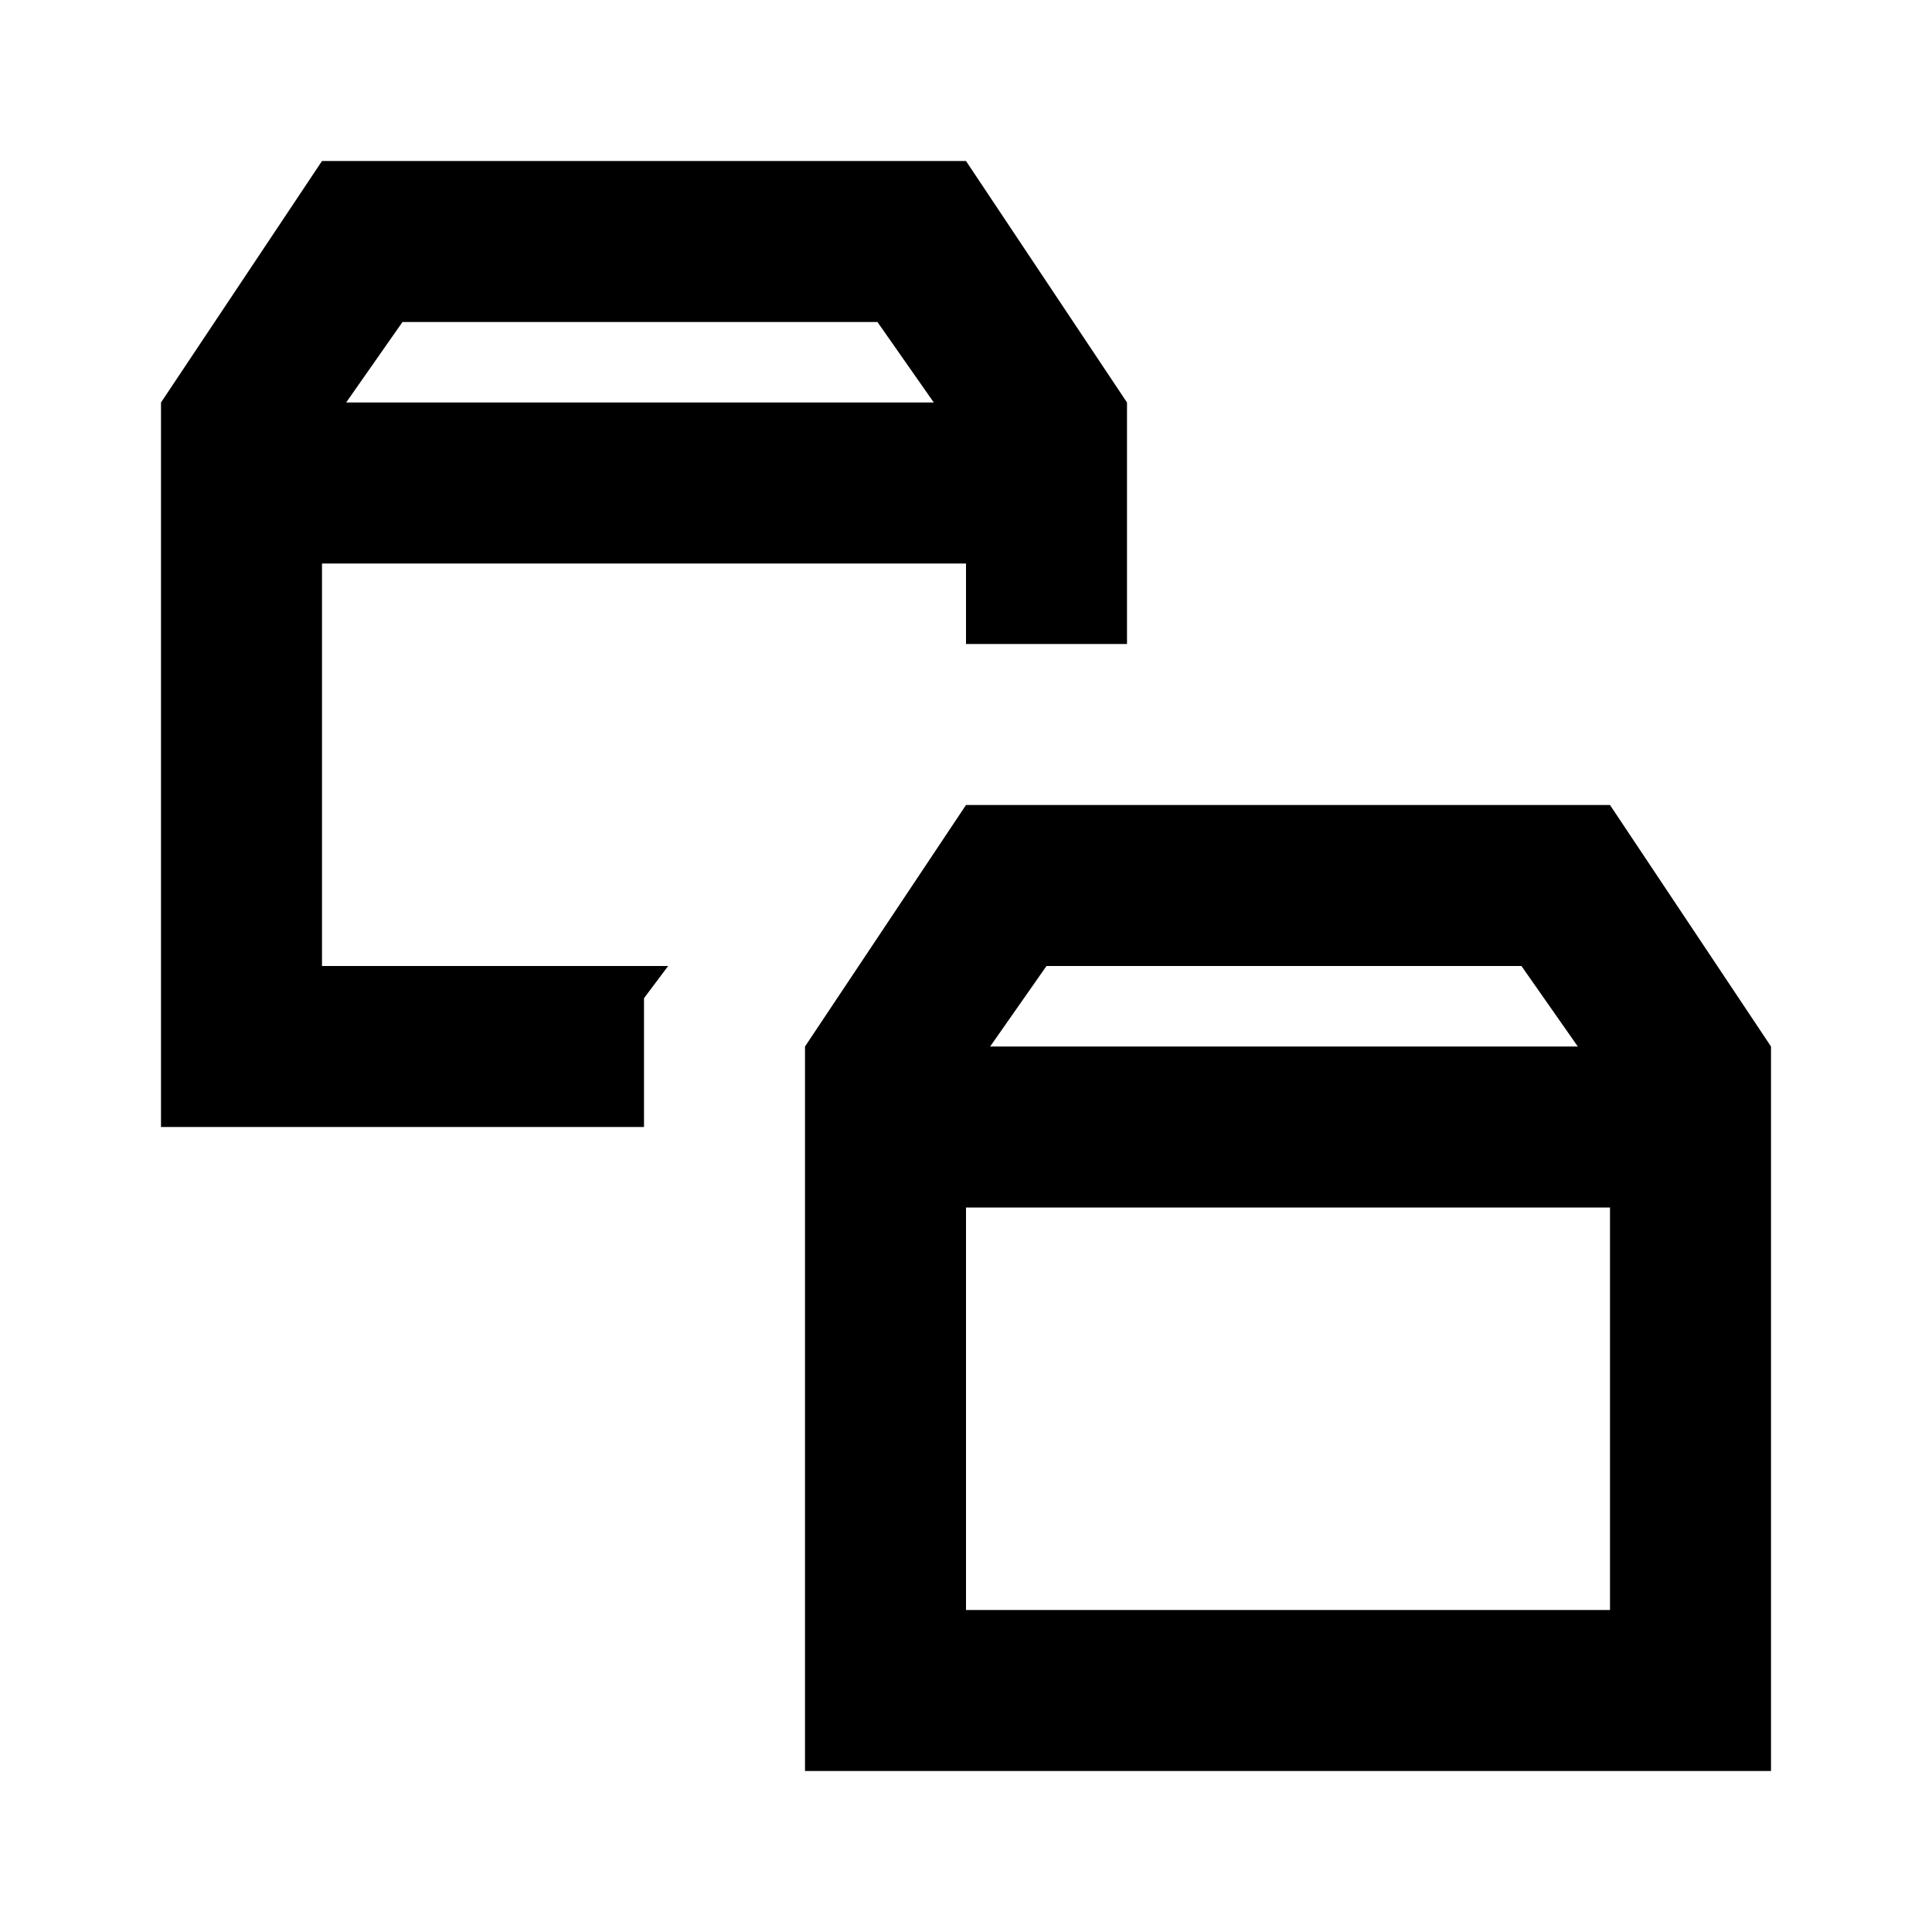
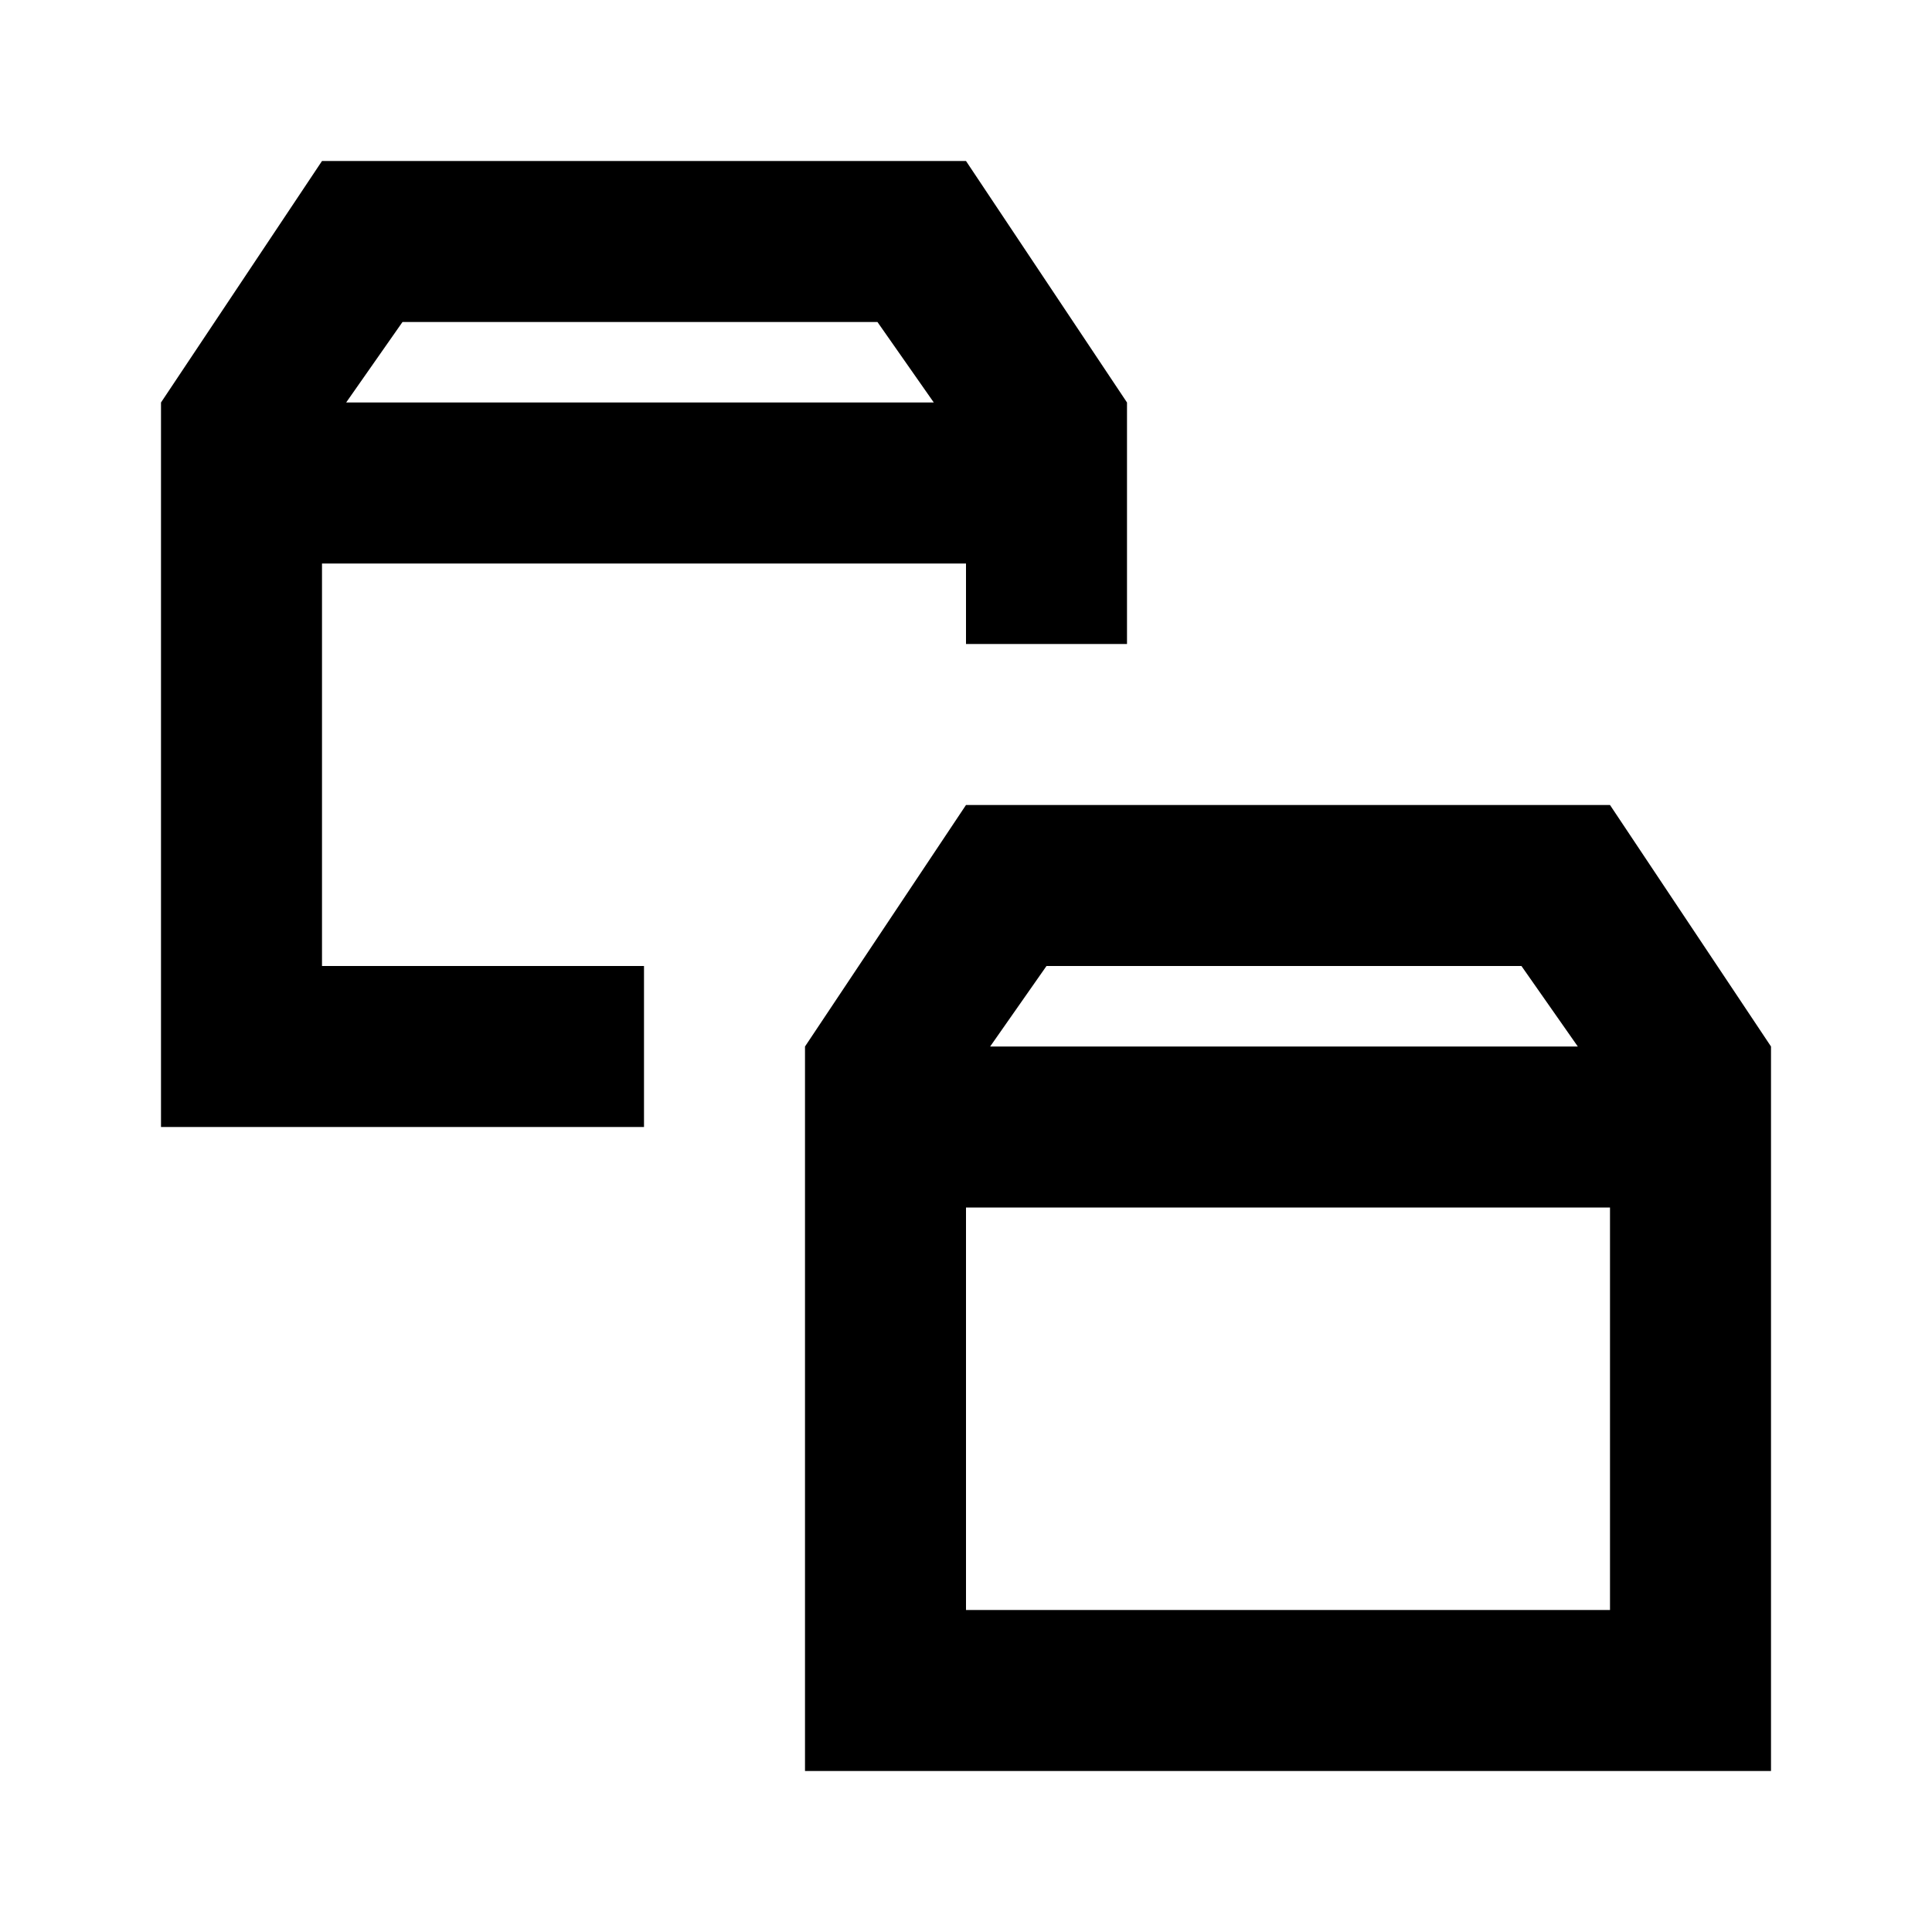
<svg xmlns="http://www.w3.org/2000/svg" version="1.1" x="0px" y="0px" viewBox="0 0 24 24" enable-background="new 0 0 24 24" xml:space="preserve">
  <g id="Adv._Guides">
</g>
  <g id="Guides">
</g>
  <g id="Artwork">
-     <g id="Layer_1_1_">
- 	</g>
-     <g id="Layer_1_2_">
- 	</g>
-     <g id="Layer_1_3_">
- 	</g>
    <g>
-       <path d="M4,7h8v1h2V5l-2-3H4L2,5v2v7h6v-1v-0.6L8.3,12H4V7z M5,4h5.9l0.7,1H4.3L5,4z" />
      <path d="M20,10h-6h-2l-2,3v1v1v7h12v-9L20,10z M13,12h1h4.9l0.7,1H14h-1.7L13,12z M20,20h-8v-5h8V20z" />
+       <path d="M4,7h8v1h2V5l-2-3H4L2,5v2v7h6v-1v-0.6V12H4V7z M5,4h5.9l0.7,1H4.3L5,4z" />
    </g>
  </g>
</svg>
